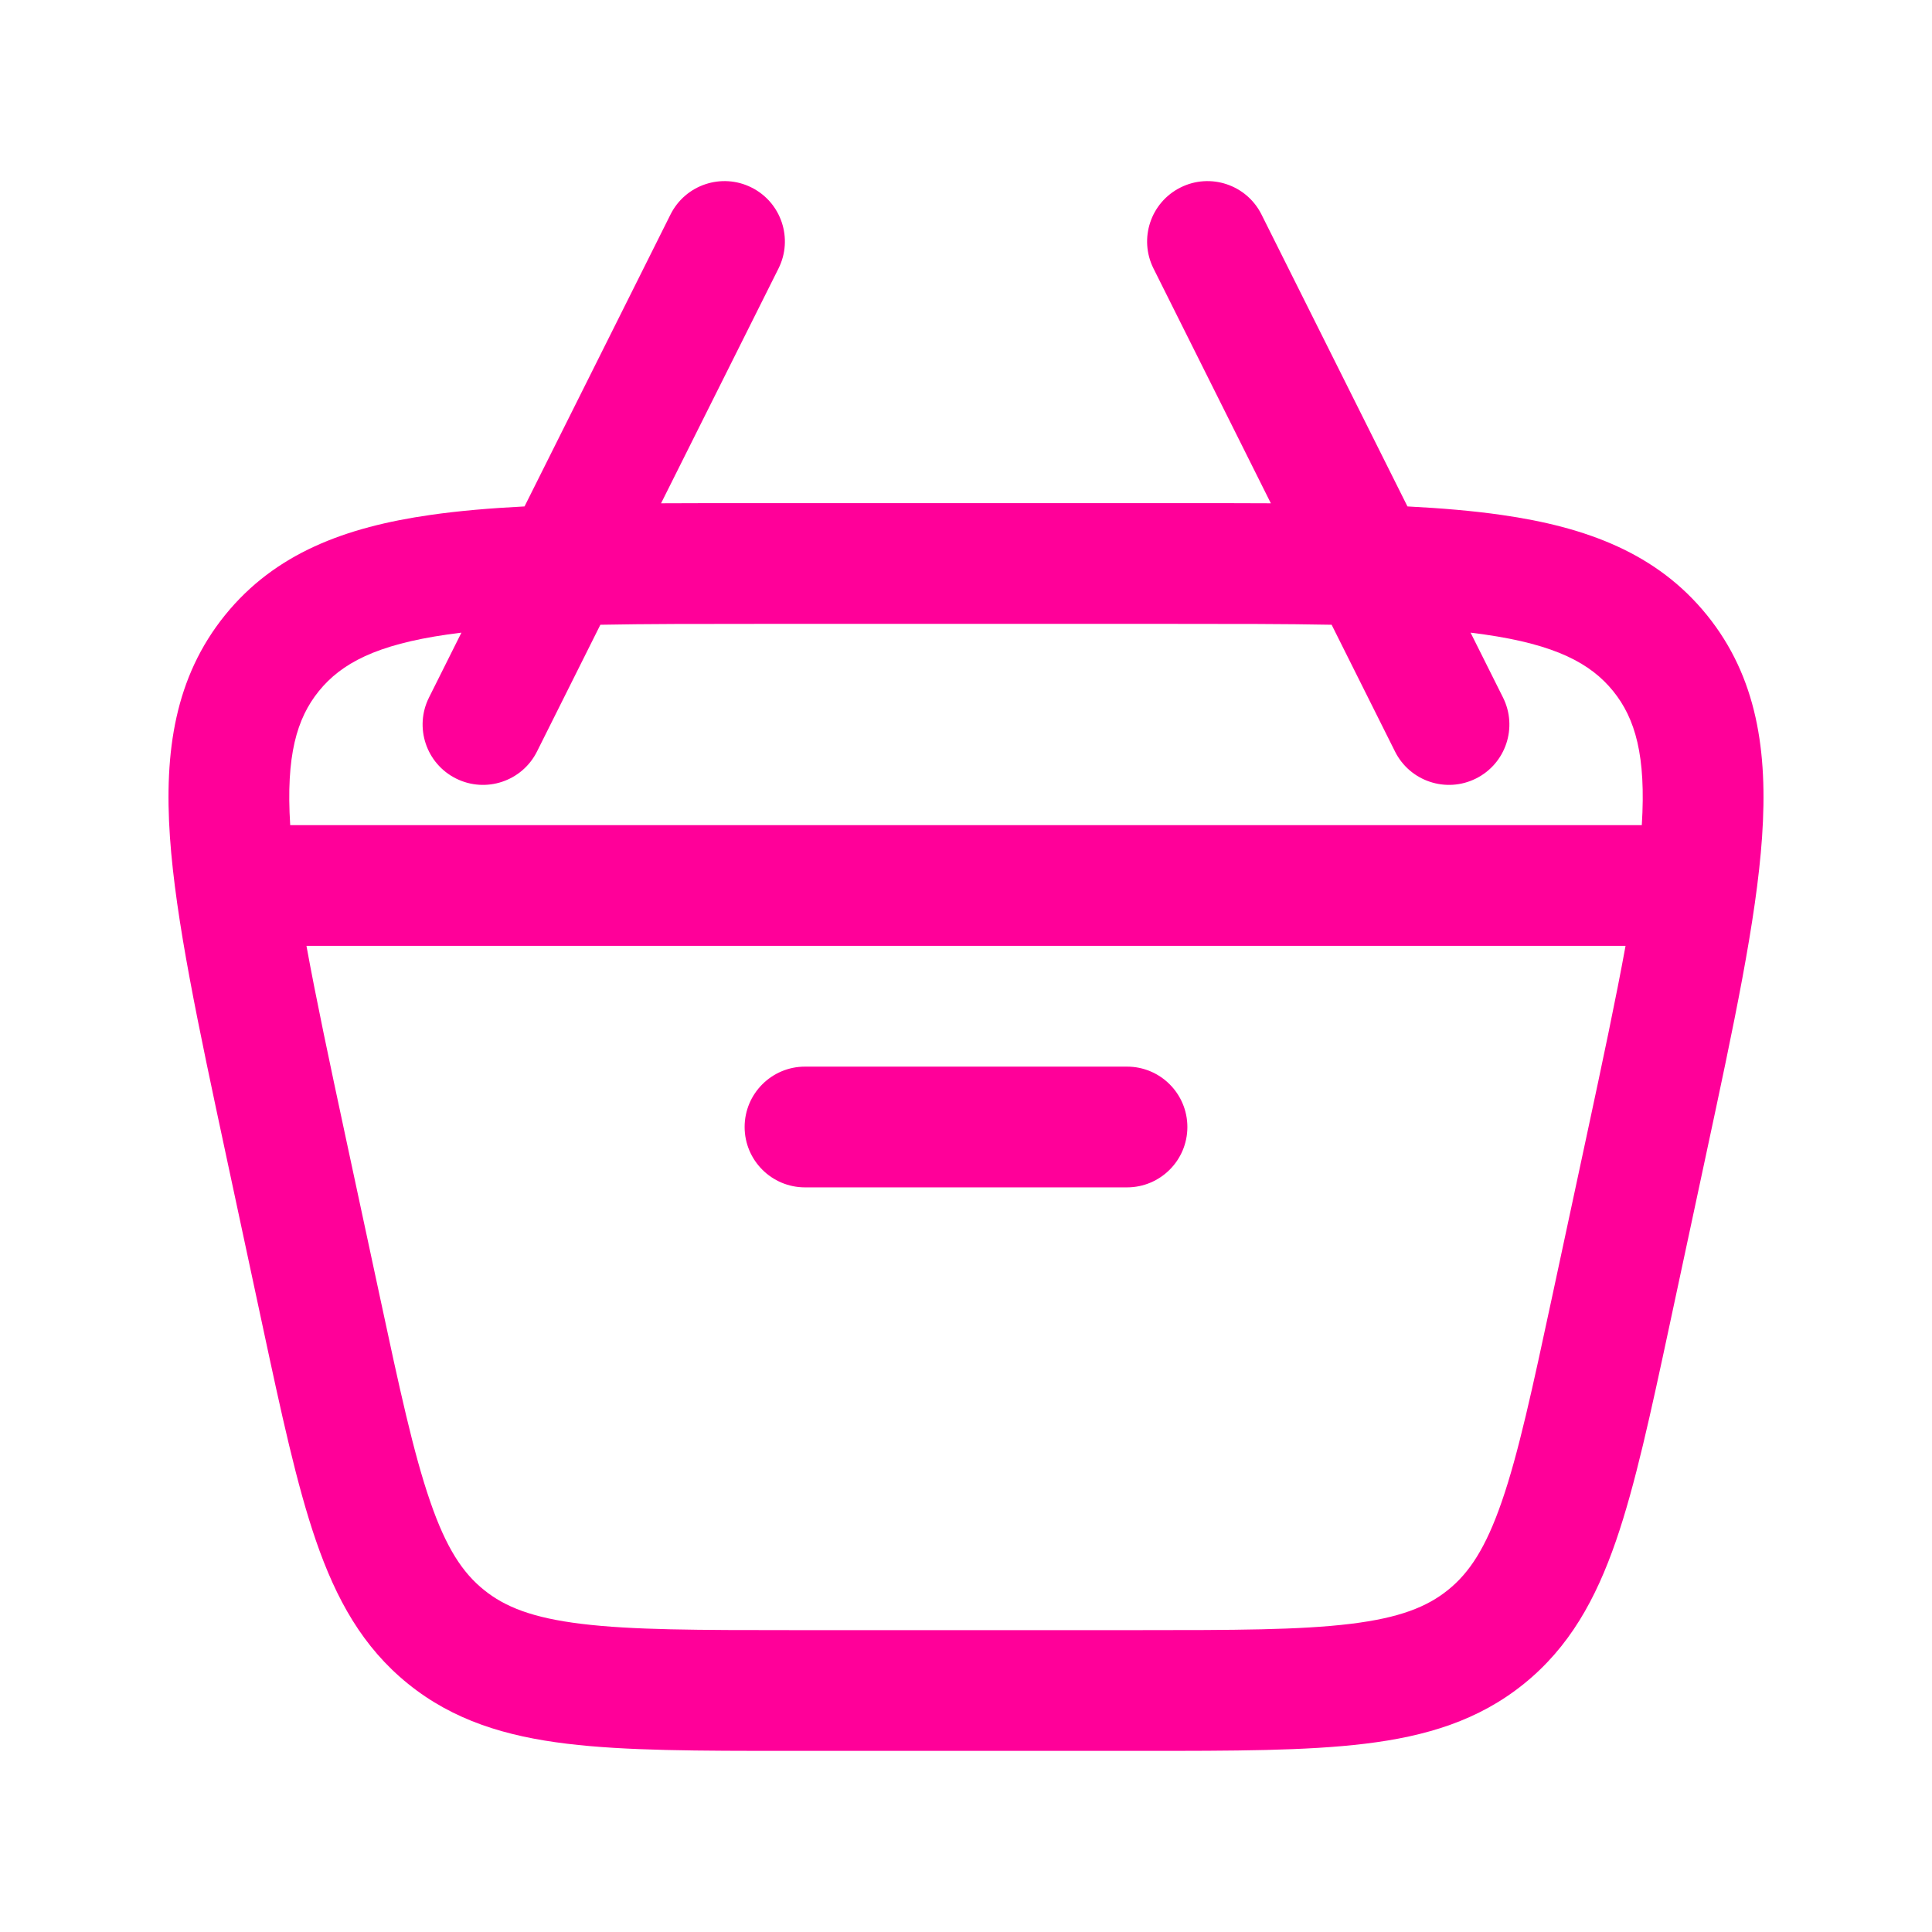
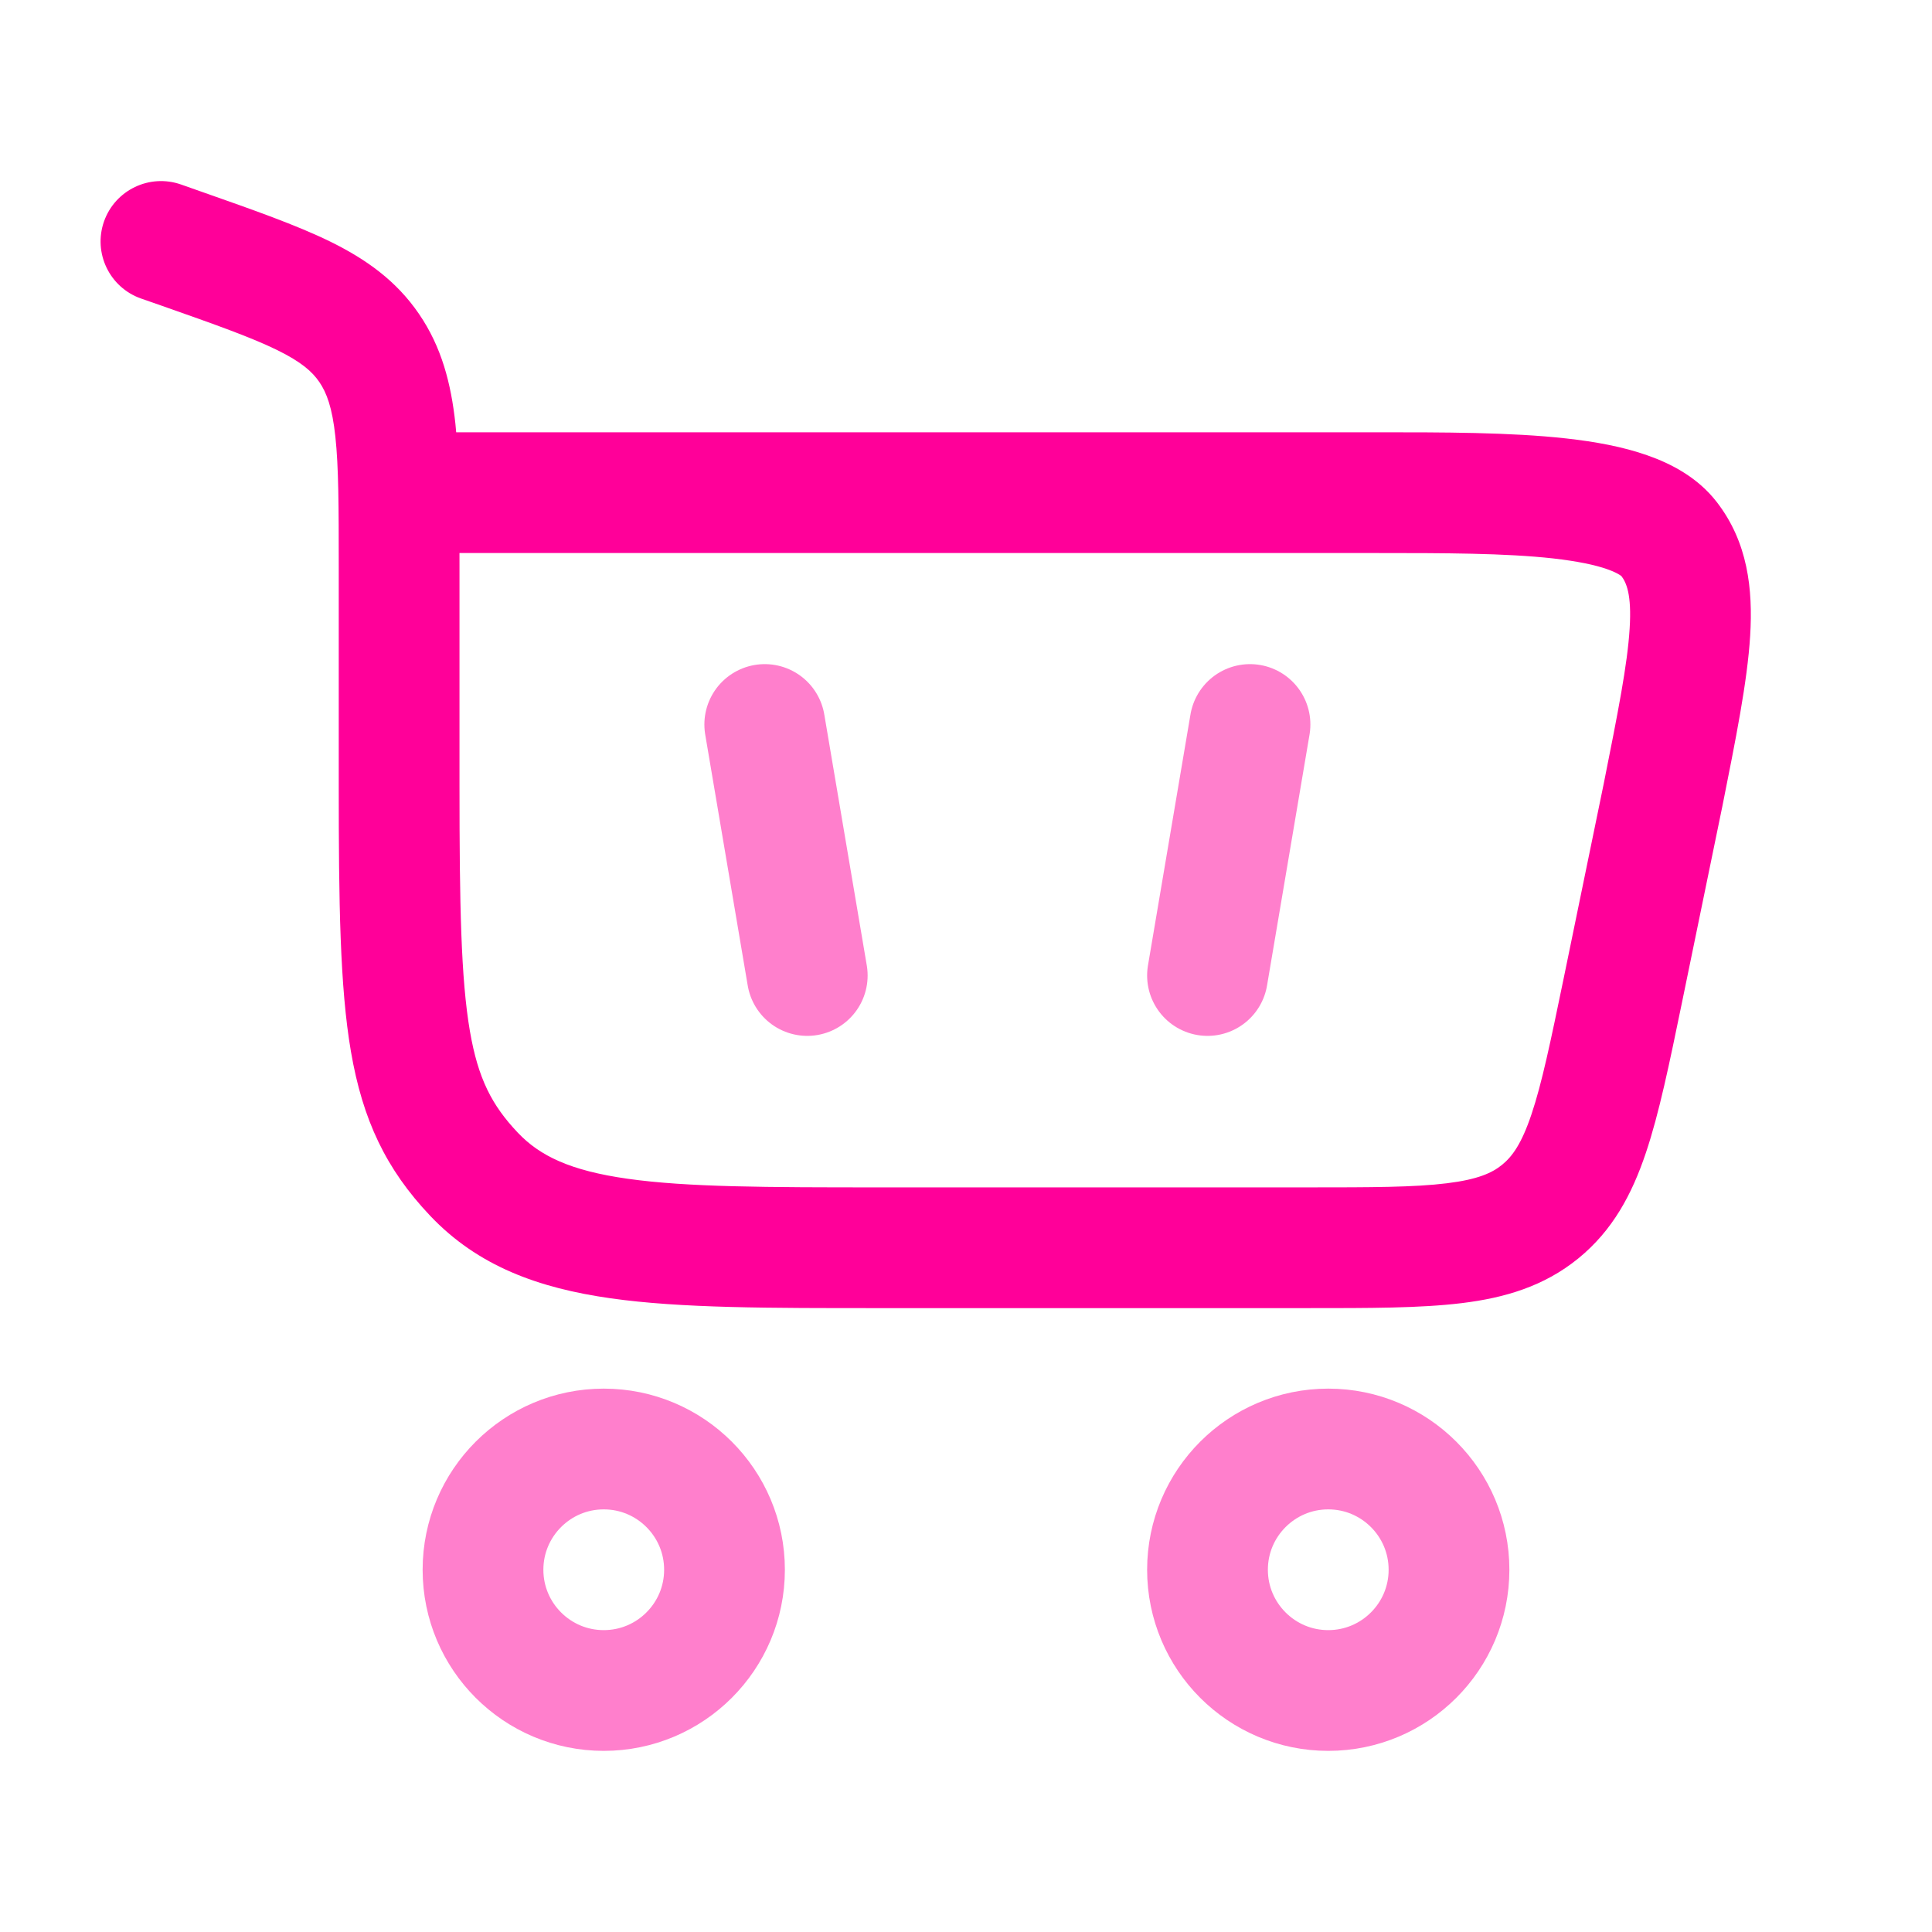
<svg xmlns="http://www.w3.org/2000/svg" width="800px" height="800px" viewBox="0 0 24 24" fill="none">
  <g id="SVGRepo_bgCarrier" stroke-width="0" />
  <g id="SVGRepo_tracerCarrier" stroke-linecap="round" stroke-linejoin="round" />
  <g id="SVGRepo_iconCarrier">
-     <path d="M10 13.25C9.586 13.25 9.25 13.586 9.25 14C9.25 14.414 9.586 14.75 10 14.75H14C14.414 14.75 14.75 14.414 14.75 14C14.75 13.586 14.414 13.25 14 13.25H10Z" fill="#FF0099" />
-     <path fill-rule="evenodd" clip-rule="evenodd" d="M14.665 2.329C15.035 2.144 15.486 2.294 15.671 2.665L17.484 6.291C17.912 6.313 18.302 6.346 18.655 6.397C19.71 6.548 20.584 6.874 21.205 7.642C21.826 8.411 21.962 9.333 21.889 10.397C21.818 11.428 21.539 12.729 21.191 14.354L20.74 16.461C20.505 17.558 20.314 18.447 20.074 19.142C19.824 19.866 19.495 20.461 18.932 20.916C18.37 21.371 17.718 21.569 16.958 21.661C16.228 21.75 15.319 21.75 14.197 21.75H9.803C8.681 21.75 7.772 21.75 7.042 21.661C6.282 21.569 5.63 21.371 5.068 20.916C4.505 20.461 4.176 19.866 3.926 19.142C3.686 18.447 3.495 17.558 3.26 16.461L2.809 14.355C2.461 12.729 2.182 11.428 2.111 10.397C2.038 9.333 2.174 8.411 2.795 7.642C3.416 6.874 4.289 6.548 5.345 6.397C5.698 6.346 6.088 6.313 6.516 6.291L8.329 2.665C8.514 2.294 8.965 2.144 9.335 2.329C9.706 2.514 9.856 2.965 9.671 3.335L8.212 6.252C8.576 6.25 8.959 6.25 9.361 6.25H14.639C15.041 6.25 15.424 6.25 15.787 6.252L14.329 3.335C14.144 2.965 14.294 2.514 14.665 2.329ZM5.732 7.859L5.329 8.665C5.144 9.035 5.294 9.486 5.665 9.671C6.035 9.856 6.486 9.706 6.671 9.335L7.458 7.761C8.028 7.75 8.678 7.75 9.422 7.75H14.578C15.322 7.75 15.972 7.75 16.542 7.761L17.329 9.335C17.514 9.706 17.965 9.856 18.335 9.671C18.706 9.486 18.856 9.035 18.671 8.665L18.268 7.859C18.327 7.866 18.385 7.874 18.442 7.882C19.326 8.009 19.759 8.24 20.039 8.585C20.314 8.925 20.449 9.388 20.395 10.25H3.605C3.551 9.388 3.686 8.925 3.961 8.585C4.241 8.24 4.674 8.009 5.558 7.882C5.615 7.874 5.673 7.866 5.732 7.859ZM4.288 14.1C4.091 13.181 3.927 12.409 3.807 11.75H20.193C20.073 12.409 19.909 13.181 19.712 14.1L19.283 16.1C19.035 17.255 18.863 18.054 18.656 18.652C18.456 19.231 18.252 19.538 17.989 19.75C17.727 19.962 17.384 20.098 16.777 20.172C16.148 20.249 15.33 20.25 14.149 20.25H9.85C8.67 20.25 7.852 20.249 7.223 20.172C6.615 20.098 6.273 19.962 6.011 19.75C5.748 19.538 5.543 19.231 5.344 18.652C5.137 18.054 4.964 17.255 4.717 16.1L4.288 14.1Z" fill="#FF0099" />
+     <path opacity="0.5" d="M7.5 18C8.328 18 9 18.672 9 19.5C9 20.328 8.328 21 7.5 21C6.672 21 6 20.328 6 19.5C6 18.672 6.672 18 7.5 18Z" stroke="#ff0099" stroke-width="1.5" />
+     <path opacity="0.5" d="M16.5 18C17.328 18 18 18.672 18 19.5C18 20.328 17.328 21 16.5 21C15.672 21 15 20.328 15 19.5C15 18.672 15.672 18 16.5 18Z" stroke="#ff0099" stroke-width="1.5" />
+     <path d="M2.261 3.092L2.51 2.384H2.51L2.261 3.092ZM2.249 2.292C1.858 2.155 1.43 2.36 1.292 2.751C1.155 3.142 1.36 3.57 1.751 3.708L2.249 2.292ZM4.586 4.323L5.205 3.9V3.9L4.586 4.323ZM5.888 14.586L5.343 15.102H5.343L5.888 14.586ZM20.658 9.883L21.392 10.034L21.393 10.03L20.658 9.883ZM20.158 12.307L20.893 12.459L20.158 12.307ZM20.735 6.697L20.14 7.154L20.735 6.697ZM19.134 15.05L18.66 14.469L19.134 15.05ZM5.708 9.76V7.038H4.208V9.76H5.708ZM2.51 2.384L2.249 2.292L1.751 3.708L2.012 3.799L2.51 2.384ZM10.938 16.25H16.24V14.75H10.938V16.25ZM5.708 7.038C5.708 6.331 5.709 5.741 5.657 5.262C5.603 4.765 5.487 4.312 5.205 3.9L3.967 4.746C4.057 4.878 4.127 5.06 4.166 5.423C4.207 5.803 4.208 6.298 4.208 7.038H5.708ZM2.012 3.799C2.68 4.034 3.119 4.19 3.442 4.348C3.745 4.497 3.879 4.617 3.967 4.746L5.205 3.9C4.921 3.484 4.543 3.218 4.102 3.001C3.681 2.795 3.144 2.607 2.51 2.384L2.012 3.799ZM4.208 9.76C4.208 11.213 4.222 12.26 4.359 13.06C4.505 13.914 4.797 14.526 5.343 15.102L6.432 14.07C6.112 13.732 5.939 13.402 5.837 12.807C5.726 12.158 5.708 11.249 5.708 9.76H4.208ZM10.938 14.75C9.521 14.75 8.538 14.748 7.797 14.643C7.082 14.542 6.705 14.358 6.432 14.07L5.343 15.102C5.937 15.729 6.69 16.001 7.586 16.128C8.457 16.252 9.565 16.25 10.938 16.25V14.75ZM4.958 6.87H17.089V5.37H4.958V6.87ZM19.923 9.731L19.424 12.156L20.893 12.459L21.392 10.034L19.923 9.731ZM17.089 6.87C17.945 6.87 18.699 6.871 19.294 6.937C19.589 6.971 19.811 7.016 19.966 7.071C20.127 7.128 20.153 7.171 20.14 7.154L21.329 6.24C21.094 5.934 20.764 5.761 20.463 5.656C20.157 5.548 19.81 5.486 19.46 5.447C18.765 5.369 17.917 5.37 17.089 5.37V6.87ZM21.393 10.03C21.562 9.182 21.706 8.47 21.741 7.9C21.777 7.314 21.711 6.736 21.329 6.24L20.14 7.154C20.202 7.235 20.271 7.38 20.244 7.808C20.217 8.252 20.1 8.845 19.922 9.736L21.393 10.03ZM16.24 16.25C17.002 16.25 17.641 16.251 18.157 16.188C18.692 16.123 19.181 15.979 19.607 15.632L18.66 14.469C18.535 14.571 18.357 14.652 17.974 14.699C17.571 14.749 17.04 14.75 16.24 14.75V16.25ZM19.424 12.156C19.262 12.939 19.154 13.459 19.024 13.844C18.901 14.21 18.785 14.367 18.66 14.469L19.607 15.632C20.034 15.284 20.273 14.835 20.445 14.323C20.611 13.831 20.739 13.205 20.893 12.459L19.424 12.156Z" fill="#ff0099" />
+     <path opacity="0.5" d="M9.5 9L10.028 12.118" stroke="#ff0099" stroke-width="1.5" stroke-linecap="round" />
+     <path opacity="0.5" d="M15.528 9L15 12.118" stroke="#ff0099" stroke-width="1.5" stroke-linecap="round" />
  </g>
</svg>
